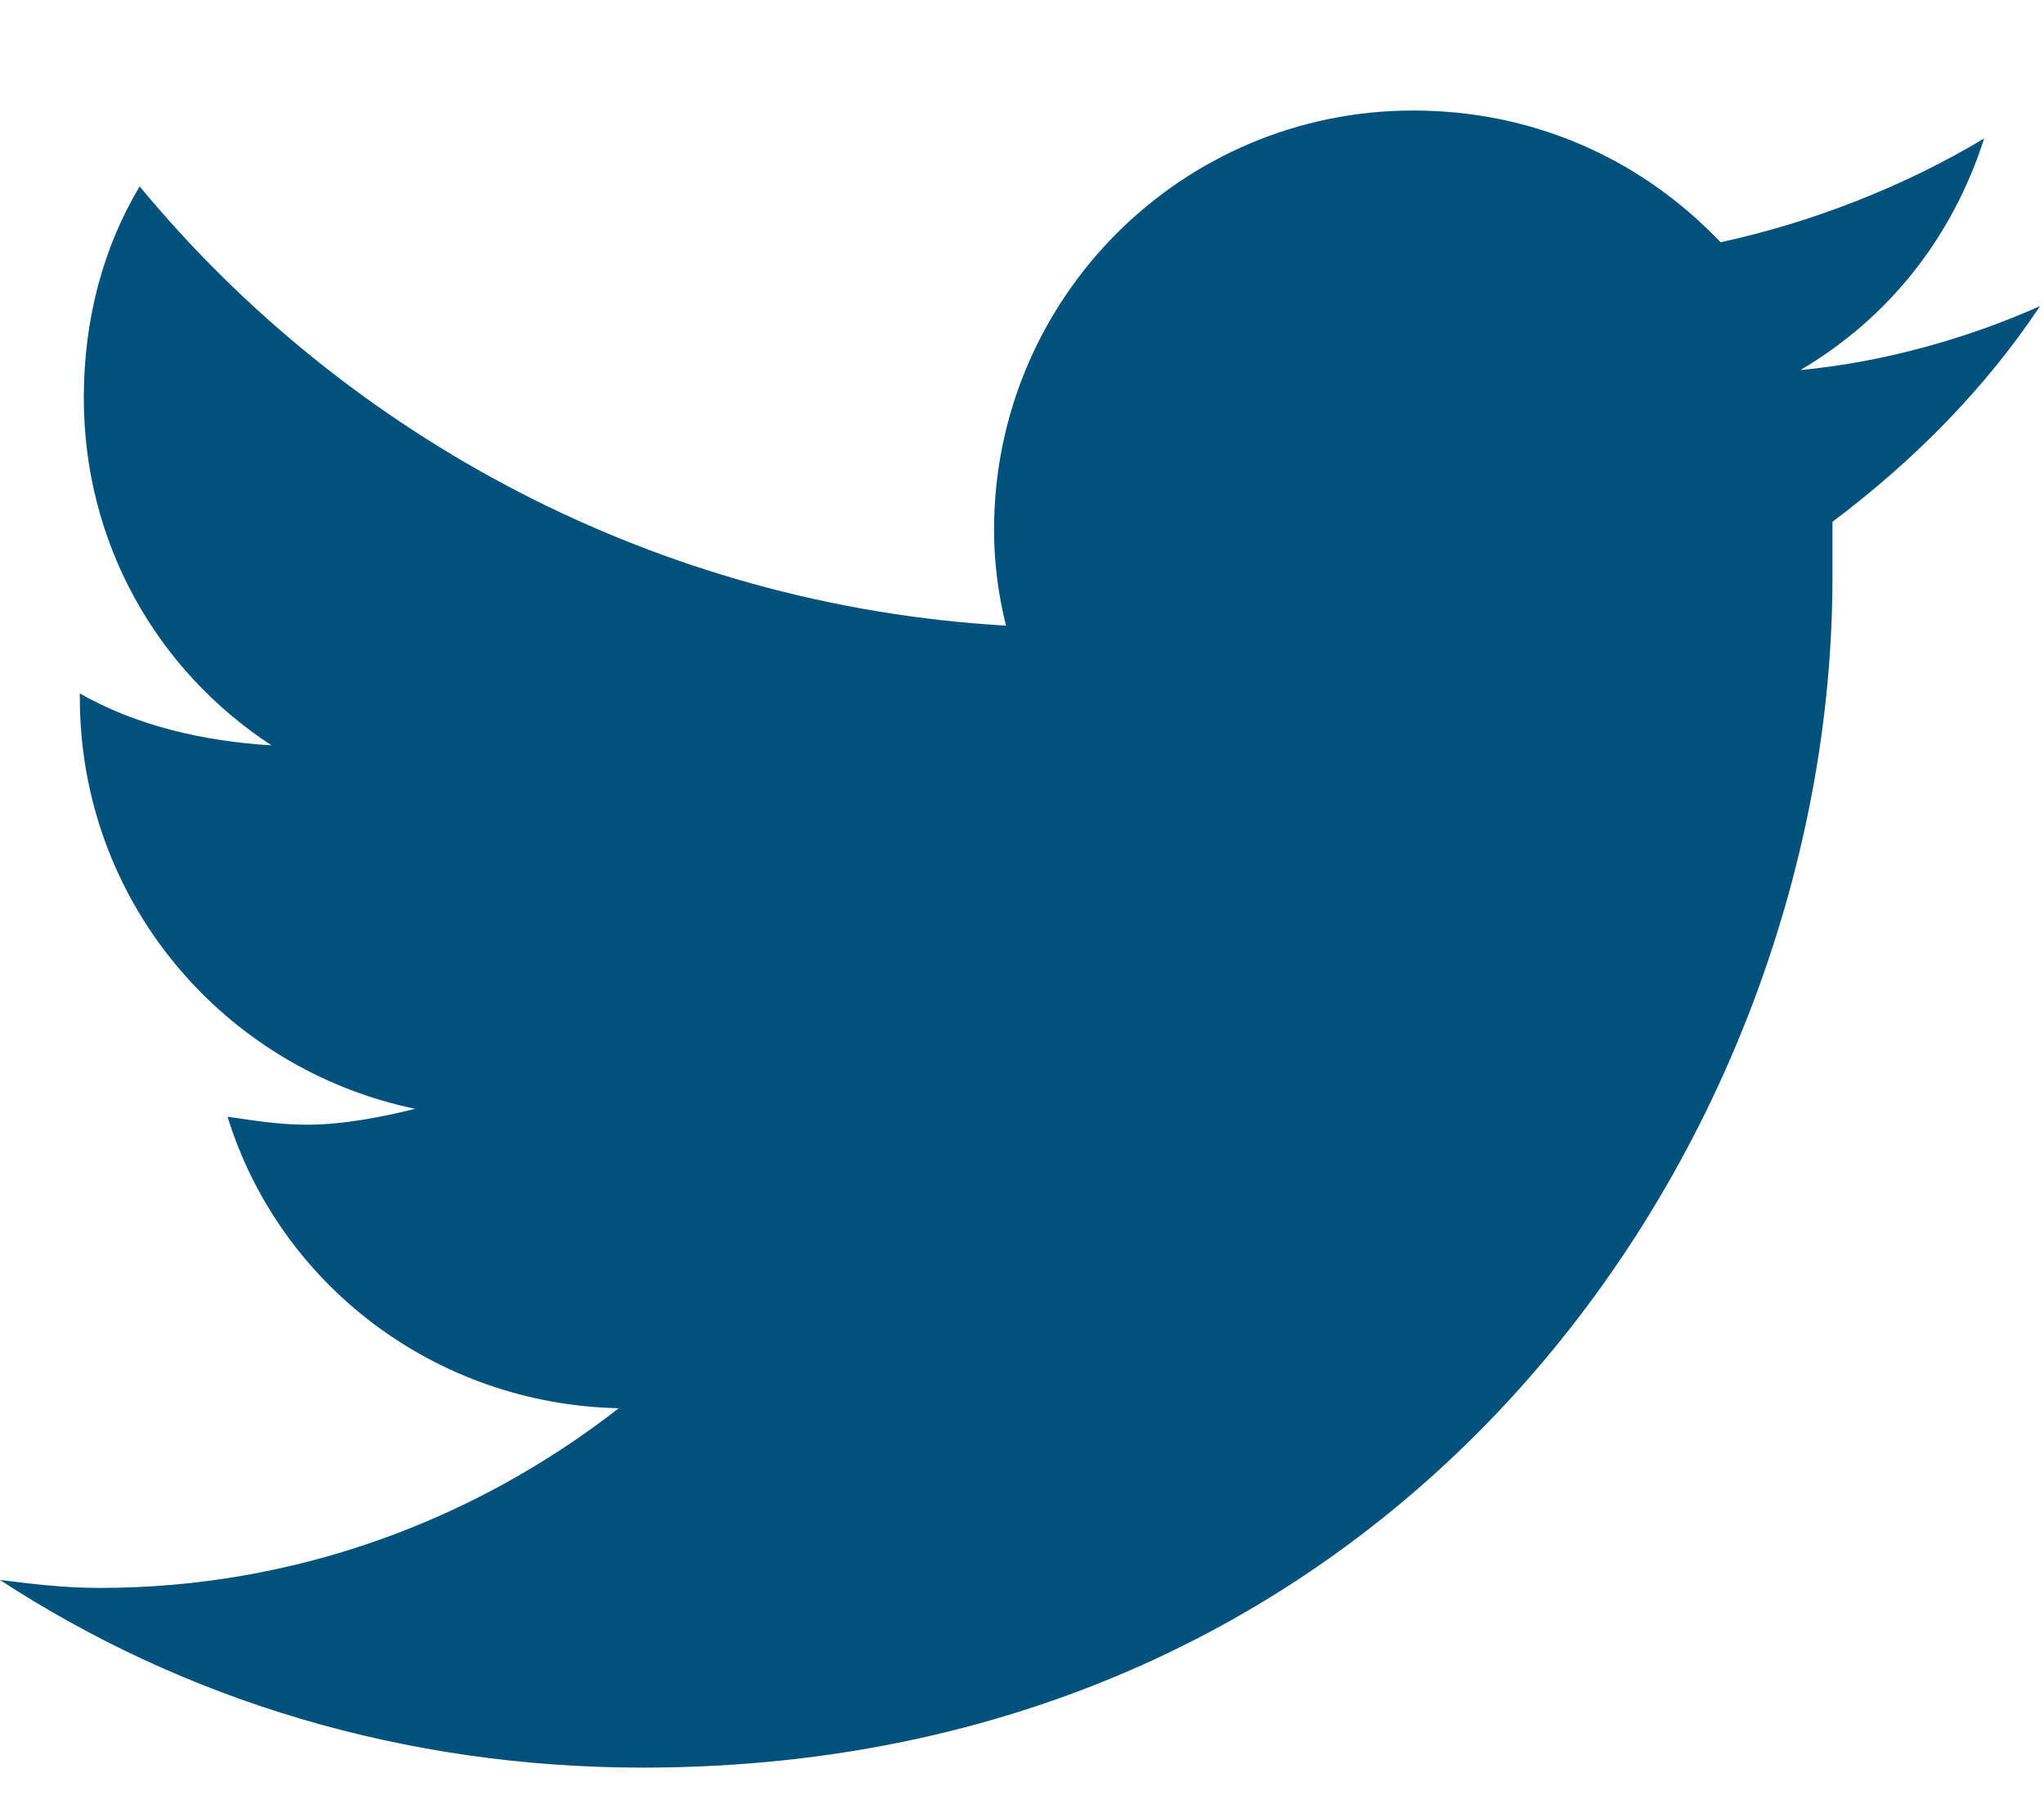
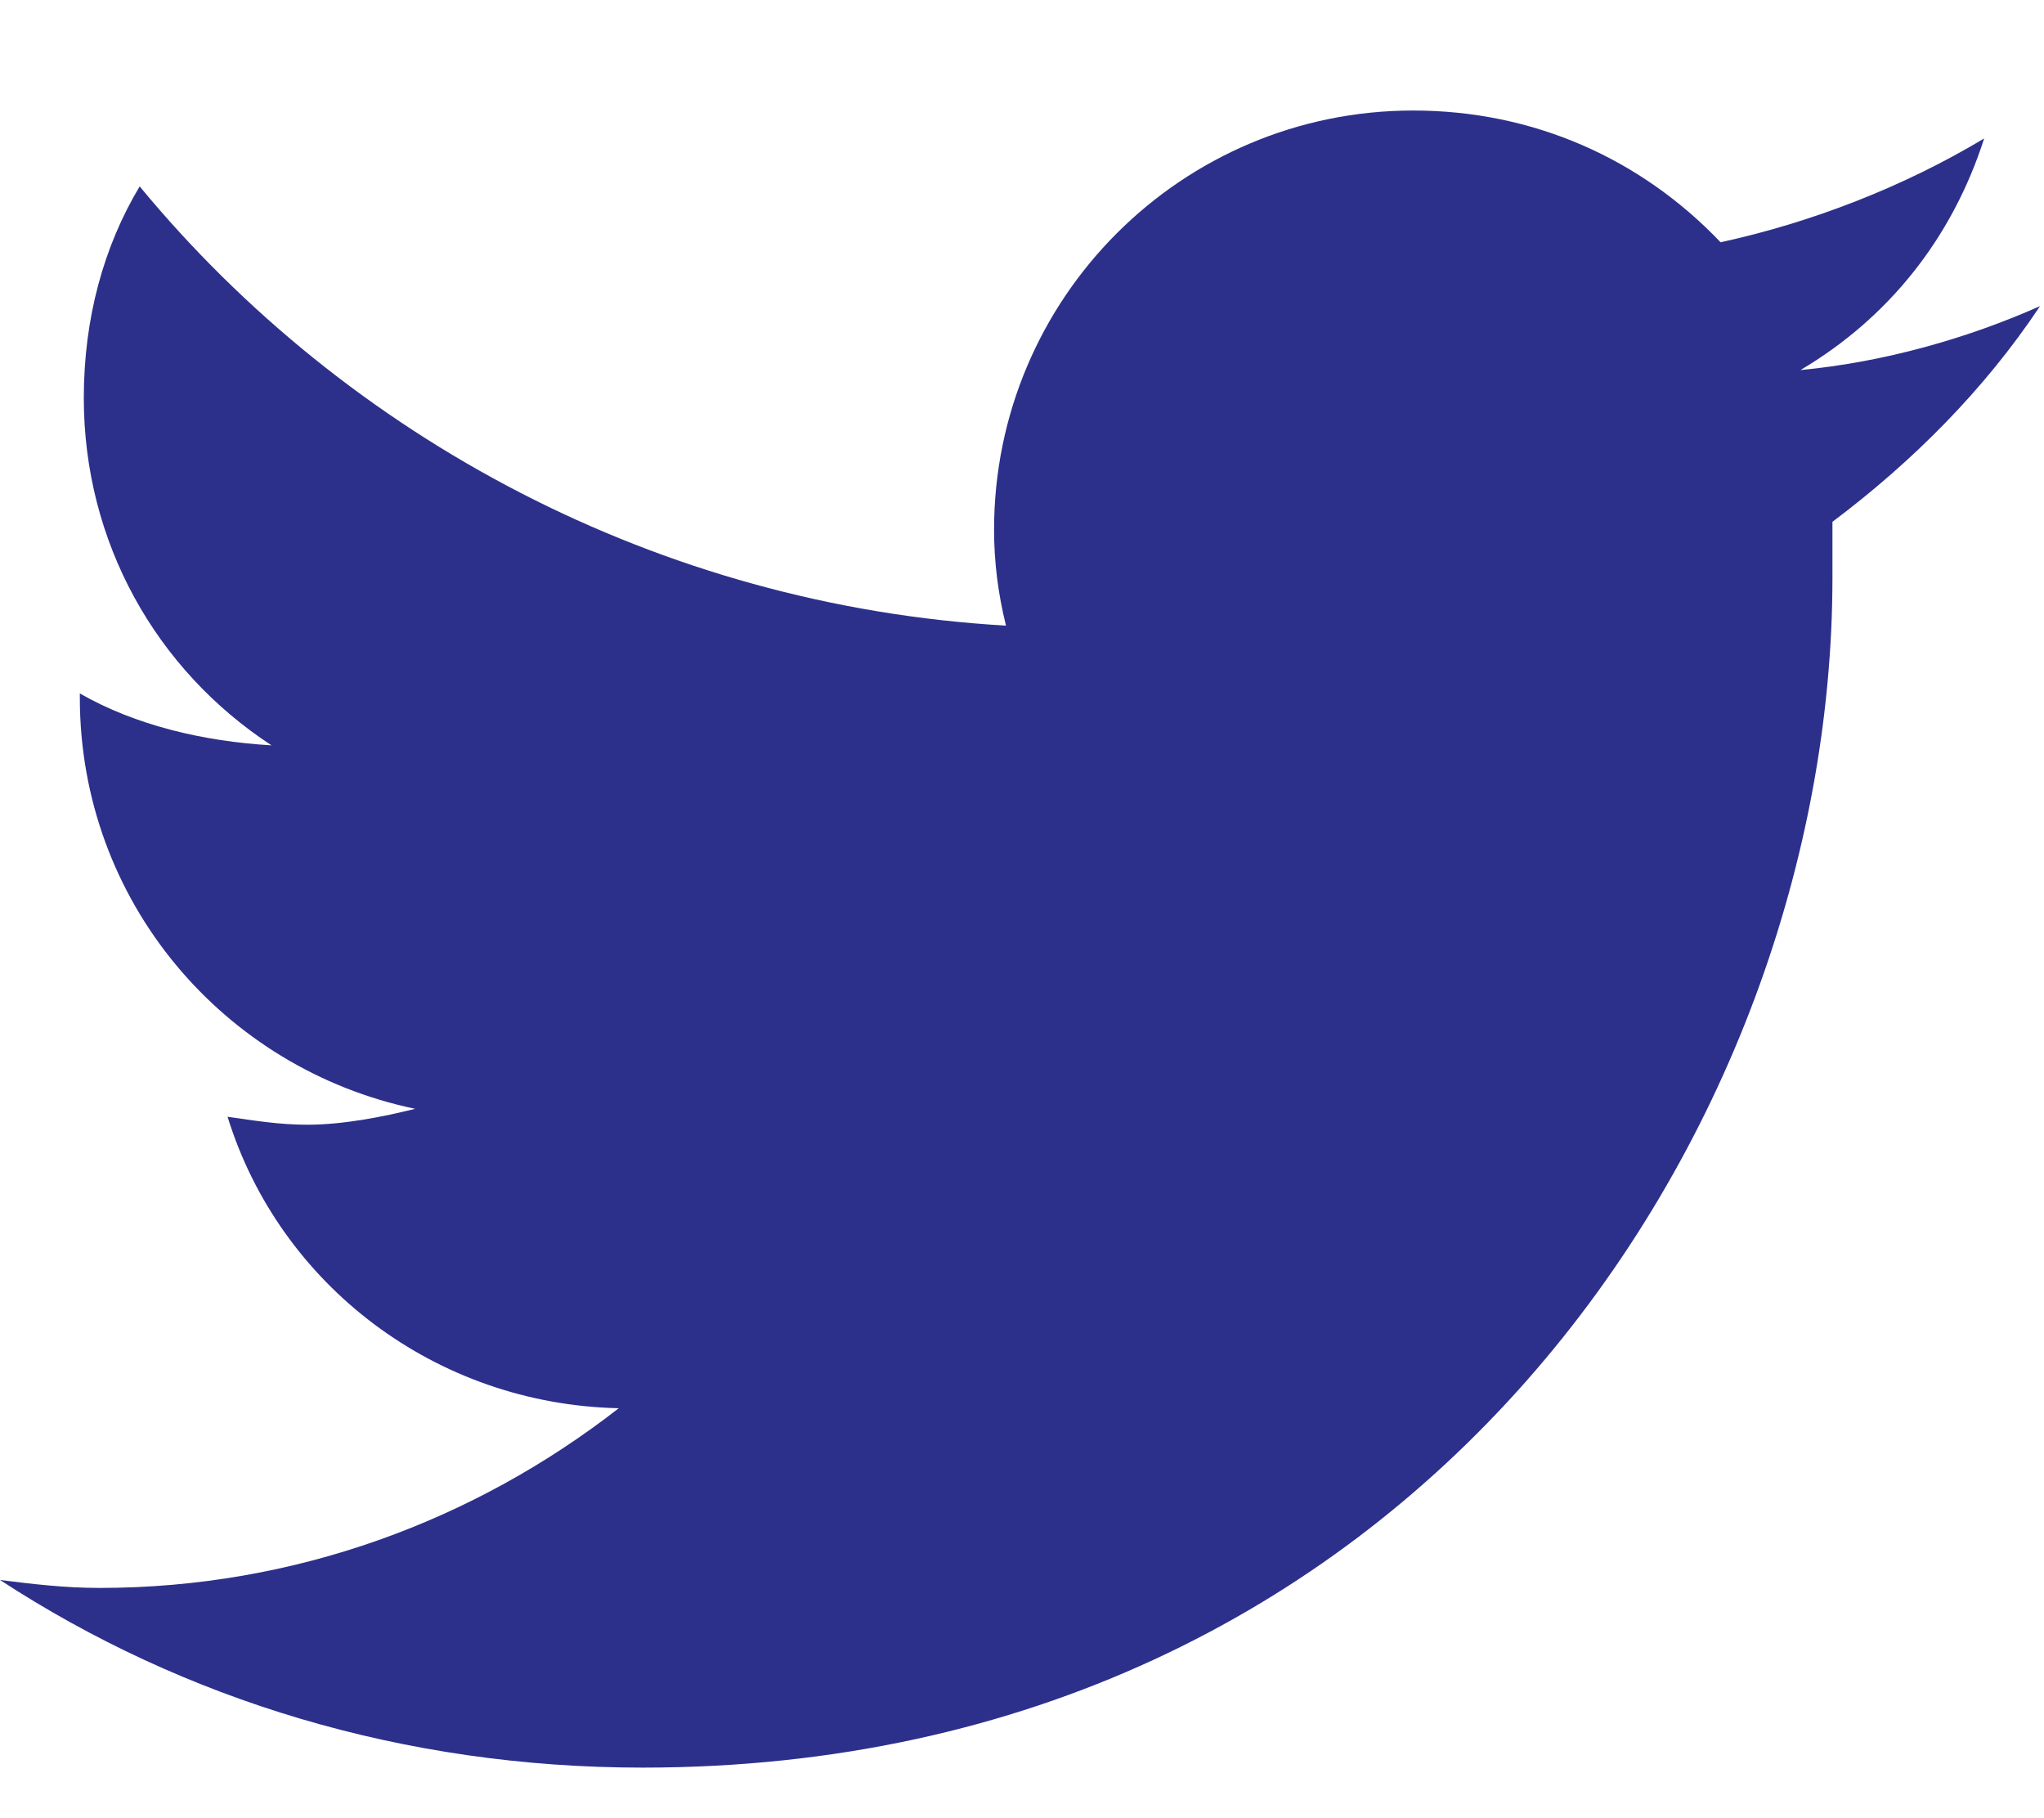
<svg xmlns="http://www.w3.org/2000/svg" width="18" height="16" viewBox="0 0 18 16" fill="none">
-   <path d="M16.137 4.594C16.84 4.066 17.473 3.434 17.965 2.695C17.332 2.977 16.594 3.188 15.855 3.258C16.629 2.801 17.191 2.098 17.473 1.219C16.77 1.641 15.961 1.957 15.152 2.133C14.449 1.395 13.5 0.973 12.445 0.973C10.406 0.973 8.754 2.625 8.754 4.664C8.754 4.945 8.789 5.227 8.859 5.508C5.801 5.332 3.059 3.855 1.23 1.641C0.914 2.168 0.738 2.801 0.738 3.504C0.738 4.77 1.371 5.895 2.391 6.562C1.793 6.527 1.195 6.387 0.703 6.105V6.141C0.703 7.934 1.969 9.41 3.656 9.762C3.375 9.832 3.023 9.902 2.707 9.902C2.461 9.902 2.25 9.867 2.004 9.832C2.461 11.309 3.832 12.363 5.449 12.398C4.184 13.383 2.602 13.98 0.879 13.98C0.562 13.98 0.281 13.945 0 13.91C1.617 14.965 3.551 15.562 5.66 15.562C12.445 15.562 16.137 9.973 16.137 5.086C16.137 4.91 16.137 4.77 16.137 4.594Z" fill="#00517b" />
+   <path d="M16.137 4.594C16.84 4.066 17.473 3.434 17.965 2.695C17.332 2.977 16.594 3.188 15.855 3.258C16.629 2.801 17.191 2.098 17.473 1.219C16.77 1.641 15.961 1.957 15.152 2.133C14.449 1.395 13.5 0.973 12.445 0.973C10.406 0.973 8.754 2.625 8.754 4.664C8.754 4.945 8.789 5.227 8.859 5.508C5.801 5.332 3.059 3.855 1.23 1.641C0.914 2.168 0.738 2.801 0.738 3.504C0.738 4.77 1.371 5.895 2.391 6.562C1.793 6.527 1.195 6.387 0.703 6.105V6.141C0.703 7.934 1.969 9.41 3.656 9.762C3.375 9.832 3.023 9.902 2.707 9.902C2.461 9.902 2.25 9.867 2.004 9.832C2.461 11.309 3.832 12.363 5.449 12.398C4.184 13.383 2.602 13.98 0.879 13.98C0.562 13.98 0.281 13.945 0 13.91C1.617 14.965 3.551 15.562 5.66 15.562C12.445 15.562 16.137 9.973 16.137 5.086C16.137 4.91 16.137 4.77 16.137 4.594Z" fill="#2C308B" />
</svg>
